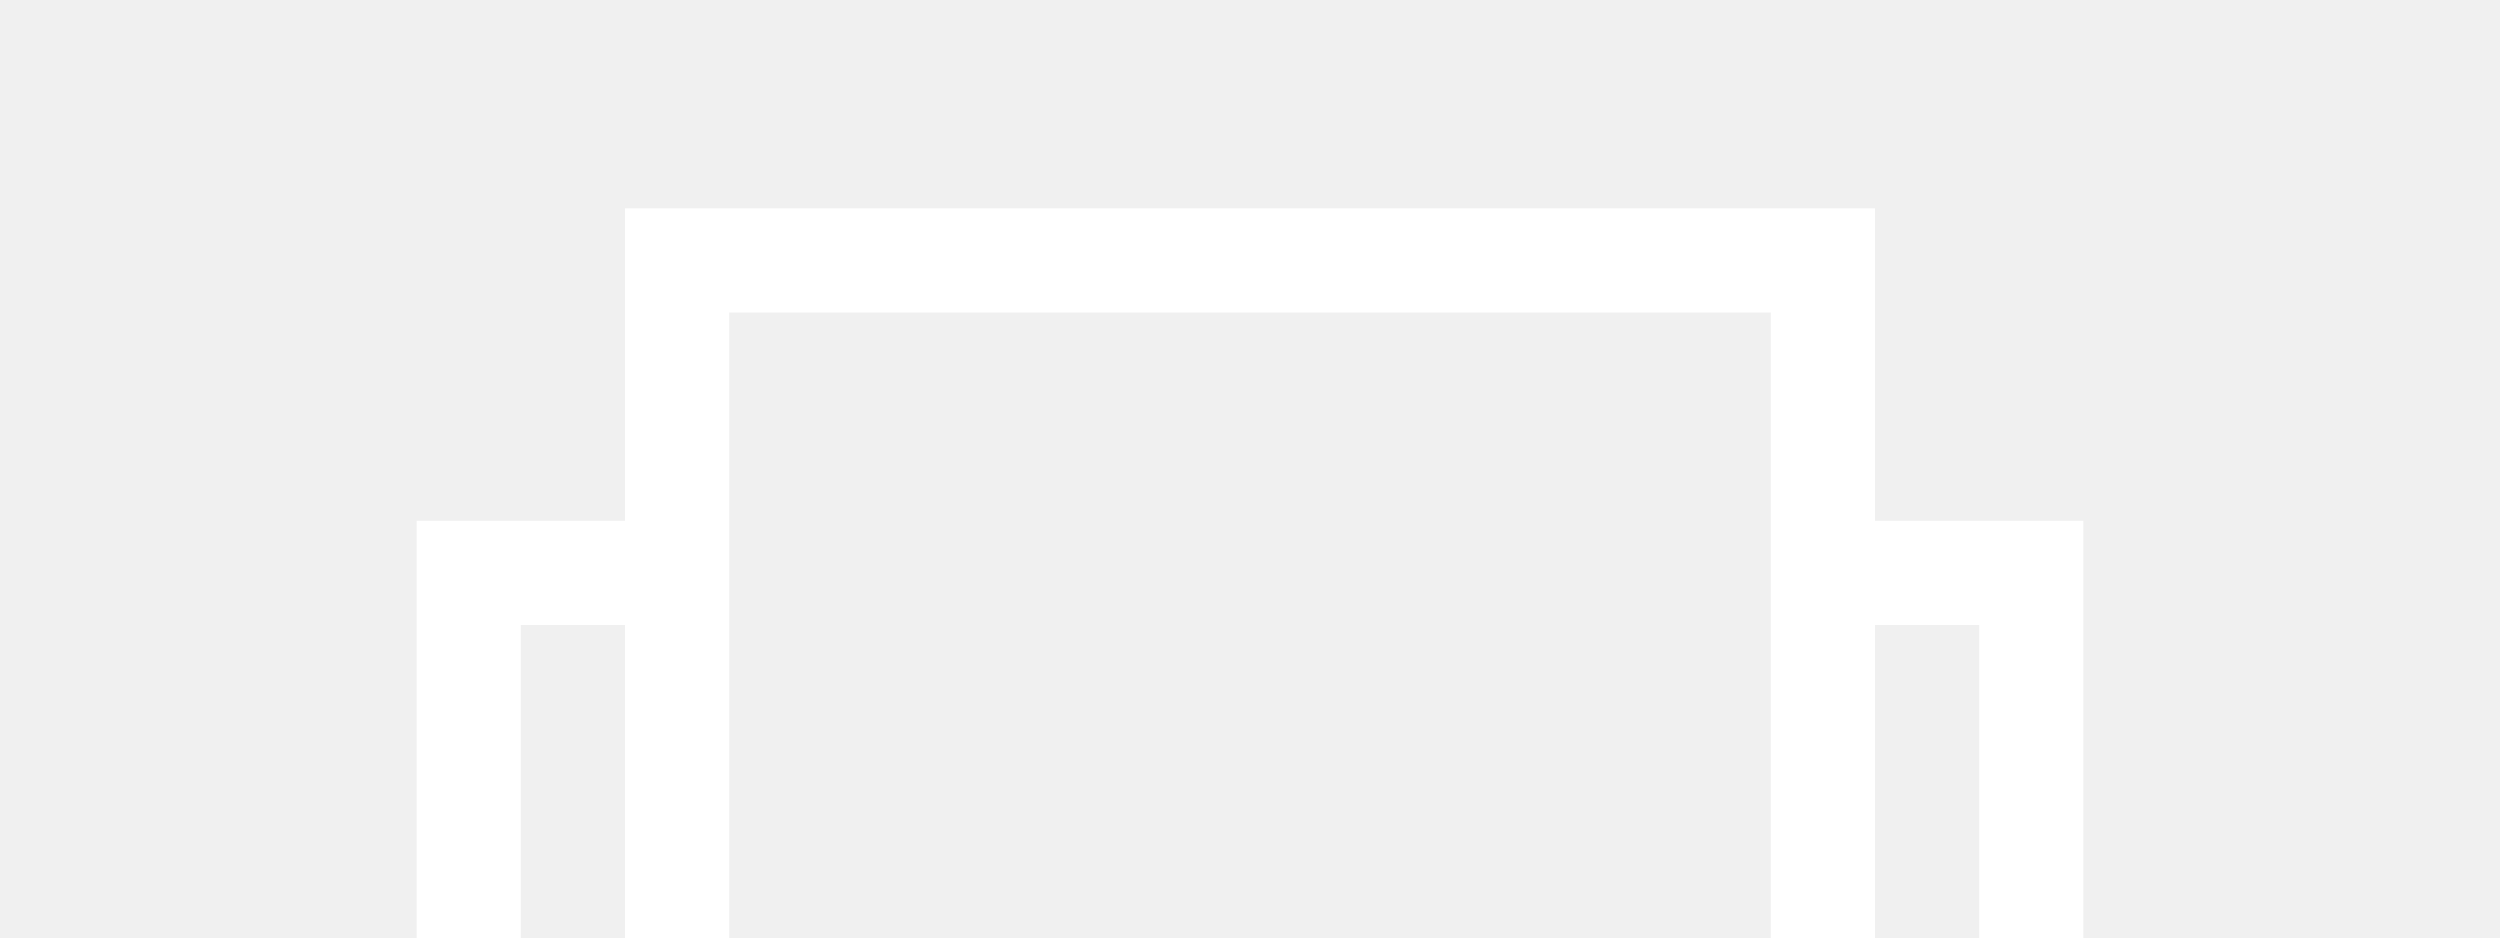
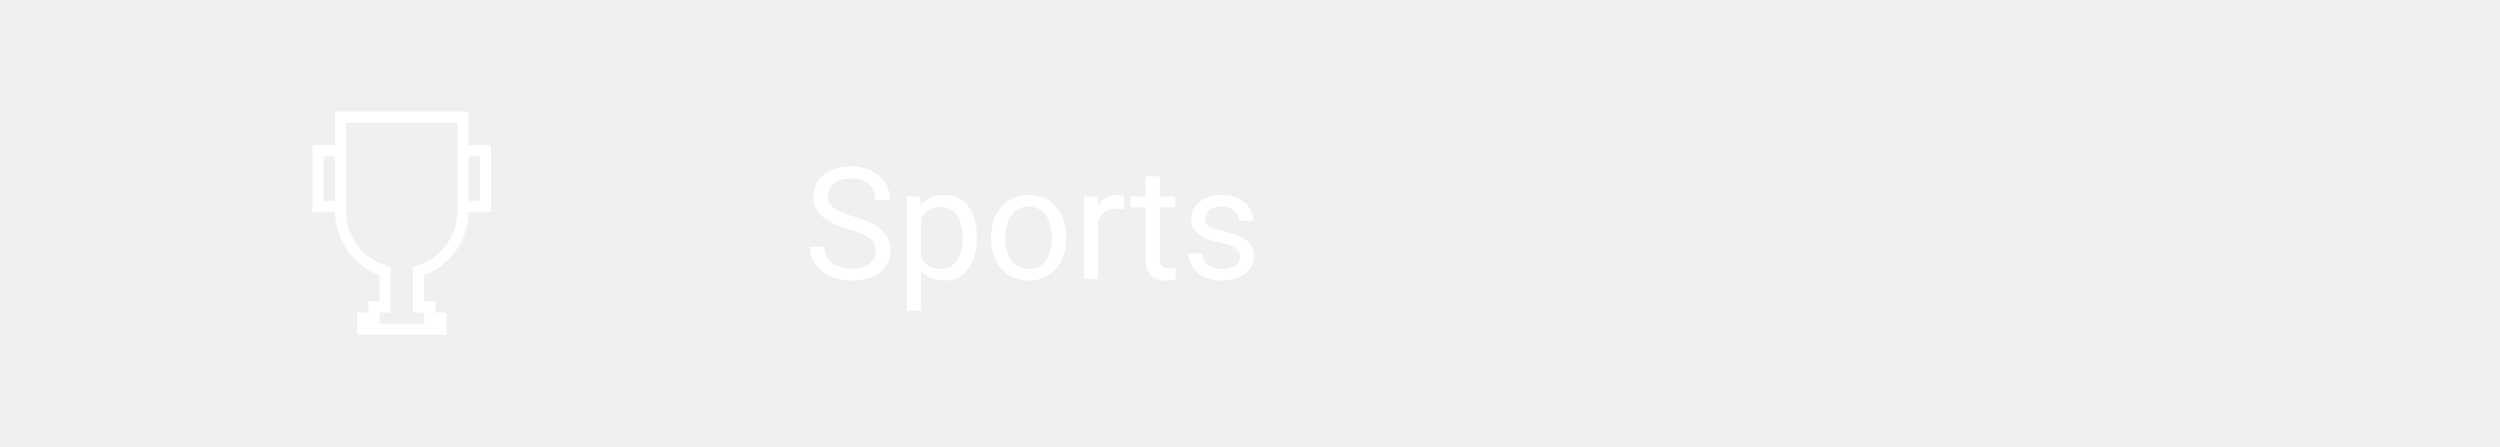
- <svg xmlns="http://www.w3.org/2000/svg" width="24" height="9" viewBox="0 0 24 9" fill="none">
-   <g id="sports">
-     <g id="Group">
-       <path id="Vector" d="M17 3V5V6V10V10.51L16.99 10.97C16.94 13.1 15.66 14.94 13.74 15.67H13.72L13.66 15.69L13 15.95V16.65V19V20H14V21H15H10V20H11V19V16.65V15.95L10.34 15.71L10.26 15.68H10.25C8.33 14.95 7.05 13.11 7 10.98V10.51V10V6V5V3H17ZM18 2H6V5H4V6V10V11H6.01C6.07 13.53 7.63 15.78 9.97 16.64C9.98 16.64 9.99 16.64 10 16.65V19H9V20H8V22H16V20H15V19H14V16.65C14.01 16.65 14.02 16.65 14.03 16.64C16.36 15.78 17.93 13.54 17.99 11H20V10V6V5H18V2ZM18 10V6H19V10H18ZM5 10V6H6V10H5Z" fill="white" />
-     </g>
+ <svg xmlns="http://www.w3.org/2000/svg" width="224" height="40" viewBox="0 0 224 40" fill="none">
+   <g clip-path="url(#clip0_1142_891)">
+     <path d="M41 11V13V14V18V18.51L40.99 18.97C40.94 21.1 39.66 22.94 37.74 23.67H37.72L37.66 23.69L37 23.95V24.65V27V28H38V29H39H34V28H35V27V24.65V23.95L34.34 23.71L34.26 23.68H34.25C32.33 22.95 31.05 21.11 31 18.98V18.51V18V14V13V11H41ZM42 10H30V13H28V14V18V19H30.01C30.07 21.53 31.63 23.78 33.97 24.64C33.98 24.64 33.99 24.64 34 24.65V27H33V28H32V30H40V28H39V27H38V24.65C38.01 24.65 38.02 24.65 38.03 24.64C40.36 23.78 41.93 21.54 41.99 19H44V18V14V13H42V10ZM42 18V14H43V18H42ZM29 18V14H30V18H29Z" fill="white" />
  </g>
+   <path d="M78.46 22.484C78.46 22.252 78.424 22.047 78.351 21.869C78.282 21.687 78.159 21.523 77.981 21.377C77.808 21.231 77.567 21.092 77.257 20.96C76.951 20.828 76.564 20.693 76.095 20.557C75.603 20.411 75.158 20.249 74.762 20.071C74.365 19.889 74.026 19.682 73.743 19.449C73.461 19.217 73.244 18.95 73.094 18.649C72.943 18.349 72.868 18.005 72.868 17.617C72.868 17.23 72.948 16.872 73.107 16.544C73.267 16.216 73.495 15.931 73.791 15.69C74.092 15.443 74.45 15.252 74.864 15.115C75.279 14.979 75.742 14.91 76.252 14.91C76.999 14.91 77.633 15.054 78.152 15.341C78.676 15.623 79.075 15.995 79.349 16.455C79.622 16.911 79.759 17.398 79.759 17.918H78.446C78.446 17.544 78.367 17.214 78.207 16.927C78.047 16.635 77.806 16.407 77.482 16.243C77.159 16.075 76.749 15.99 76.252 15.99C75.783 15.99 75.395 16.061 75.09 16.202C74.784 16.343 74.557 16.535 74.406 16.776C74.26 17.018 74.188 17.294 74.188 17.604C74.188 17.813 74.231 18.005 74.317 18.178C74.409 18.346 74.547 18.504 74.734 18.649C74.926 18.795 75.167 18.93 75.459 19.053C75.755 19.176 76.108 19.294 76.519 19.408C77.084 19.568 77.571 19.745 77.981 19.941C78.392 20.137 78.729 20.358 78.993 20.605C79.262 20.846 79.46 21.122 79.588 21.432C79.72 21.737 79.786 22.083 79.786 22.471C79.786 22.876 79.704 23.243 79.54 23.571C79.376 23.899 79.141 24.18 78.836 24.412C78.531 24.645 78.164 24.825 77.735 24.952C77.311 25.075 76.838 25.137 76.314 25.137C75.853 25.137 75.4 25.073 74.953 24.945C74.511 24.818 74.108 24.626 73.743 24.371C73.383 24.116 73.094 23.801 72.875 23.428C72.661 23.049 72.554 22.612 72.554 22.115H73.866C73.866 22.457 73.932 22.751 74.064 22.997C74.197 23.239 74.377 23.439 74.605 23.599C74.837 23.758 75.099 23.877 75.391 23.954C75.687 24.027 75.995 24.064 76.314 24.064C76.774 24.064 77.163 24 77.482 23.872C77.801 23.744 78.043 23.562 78.207 23.325C78.376 23.088 78.46 22.808 78.46 22.484ZM82.541 19.025V27.844H81.269V17.604H82.432L82.541 19.025ZM87.524 21.24V21.384C87.524 21.922 87.461 22.421 87.333 22.881C87.205 23.337 87.019 23.733 86.772 24.07C86.531 24.408 86.232 24.67 85.877 24.856C85.522 25.043 85.114 25.137 84.653 25.137C84.184 25.137 83.769 25.059 83.409 24.904C83.049 24.749 82.744 24.524 82.493 24.227C82.243 23.931 82.042 23.576 81.892 23.161C81.746 22.746 81.645 22.279 81.591 21.76V20.994C81.645 20.447 81.748 19.957 81.898 19.524C82.049 19.091 82.247 18.722 82.493 18.417C82.744 18.107 83.047 17.872 83.402 17.713C83.758 17.549 84.168 17.467 84.633 17.467C85.098 17.467 85.51 17.558 85.87 17.74C86.23 17.918 86.533 18.173 86.779 18.506C87.025 18.838 87.21 19.237 87.333 19.702C87.461 20.162 87.524 20.675 87.524 21.24ZM86.253 21.384V21.24C86.253 20.871 86.214 20.525 86.137 20.201C86.059 19.873 85.939 19.586 85.774 19.34C85.615 19.089 85.41 18.893 85.159 18.752C84.909 18.606 84.61 18.533 84.264 18.533C83.945 18.533 83.667 18.588 83.43 18.697C83.197 18.807 82.999 18.955 82.835 19.142C82.671 19.324 82.537 19.534 82.432 19.77C82.331 20.003 82.256 20.244 82.206 20.495V22.266C82.297 22.585 82.425 22.885 82.589 23.168C82.753 23.446 82.972 23.672 83.245 23.845C83.519 24.013 83.863 24.098 84.277 24.098C84.619 24.098 84.913 24.027 85.159 23.886C85.41 23.74 85.615 23.542 85.774 23.291C85.939 23.04 86.059 22.753 86.137 22.43C86.214 22.102 86.253 21.753 86.253 21.384ZM88.803 21.384V21.227C88.803 20.693 88.88 20.199 89.035 19.743C89.19 19.283 89.413 18.884 89.705 18.547C89.997 18.205 90.35 17.941 90.765 17.754C91.179 17.562 91.644 17.467 92.159 17.467C92.679 17.467 93.146 17.562 93.561 17.754C93.98 17.941 94.335 18.205 94.627 18.547C94.923 18.884 95.149 19.283 95.304 19.743C95.459 20.199 95.536 20.693 95.536 21.227V21.384C95.536 21.917 95.459 22.412 95.304 22.867C95.149 23.323 94.923 23.722 94.627 24.064C94.335 24.401 93.982 24.665 93.567 24.856C93.157 25.043 92.692 25.137 92.173 25.137C91.653 25.137 91.186 25.043 90.772 24.856C90.357 24.665 90.001 24.401 89.705 24.064C89.413 23.722 89.19 23.323 89.035 22.867C88.88 22.412 88.803 21.917 88.803 21.384ZM90.067 21.227V21.384C90.067 21.753 90.111 22.102 90.197 22.43C90.284 22.753 90.414 23.04 90.587 23.291C90.765 23.542 90.986 23.74 91.25 23.886C91.514 24.027 91.822 24.098 92.173 24.098C92.519 24.098 92.822 24.027 93.082 23.886C93.346 23.74 93.565 23.542 93.738 23.291C93.912 23.04 94.041 22.753 94.128 22.43C94.219 22.102 94.265 21.753 94.265 21.384V21.227C94.265 20.862 94.219 20.518 94.128 20.194C94.041 19.866 93.909 19.577 93.731 19.326C93.558 19.071 93.34 18.87 93.075 18.725C92.815 18.579 92.51 18.506 92.159 18.506C91.813 18.506 91.507 18.579 91.243 18.725C90.983 18.87 90.765 19.071 90.587 19.326C90.414 19.577 90.284 19.866 90.197 20.194C90.111 20.518 90.067 20.862 90.067 21.227ZM98.387 18.766V25H97.122V17.604H98.353L98.387 18.766ZM100.697 17.562L100.69 18.738C100.586 18.715 100.485 18.702 100.39 18.697C100.299 18.688 100.194 18.684 100.075 18.684C99.784 18.684 99.526 18.729 99.303 18.82C99.079 18.912 98.89 19.039 98.735 19.203C98.58 19.367 98.457 19.563 98.366 19.791C98.28 20.014 98.223 20.26 98.195 20.529L97.84 20.734C97.84 20.288 97.883 19.869 97.97 19.477C98.061 19.085 98.2 18.738 98.387 18.438C98.574 18.132 98.811 17.895 99.098 17.727C99.389 17.553 99.736 17.467 100.137 17.467C100.228 17.467 100.333 17.478 100.451 17.501C100.57 17.519 100.652 17.54 100.697 17.562ZM105.305 17.604V18.574H101.306V17.604H105.305ZM102.659 15.806H103.924V23.168C103.924 23.419 103.963 23.608 104.04 23.735C104.118 23.863 104.218 23.947 104.341 23.988C104.464 24.029 104.596 24.05 104.737 24.05C104.842 24.05 104.951 24.041 105.065 24.023C105.184 24 105.273 23.981 105.332 23.968L105.339 25C105.239 25.032 105.106 25.061 104.942 25.089C104.783 25.121 104.589 25.137 104.361 25.137C104.051 25.137 103.767 25.075 103.507 24.952C103.247 24.829 103.04 24.624 102.885 24.337C102.734 24.045 102.659 23.653 102.659 23.161V15.806ZM111.095 23.038C111.095 22.856 111.054 22.687 110.972 22.532C110.894 22.373 110.732 22.229 110.486 22.102C110.245 21.969 109.88 21.855 109.393 21.76C108.982 21.673 108.611 21.571 108.278 21.452C107.95 21.334 107.67 21.19 107.438 21.021C107.21 20.853 107.034 20.655 106.911 20.427C106.788 20.199 106.727 19.932 106.727 19.627C106.727 19.335 106.79 19.06 106.918 18.8C107.05 18.54 107.235 18.31 107.472 18.109C107.713 17.909 108.003 17.752 108.34 17.638C108.677 17.524 109.053 17.467 109.468 17.467C110.06 17.467 110.566 17.572 110.985 17.781C111.405 17.991 111.726 18.271 111.949 18.622C112.173 18.968 112.284 19.354 112.284 19.777H111.02C111.02 19.572 110.958 19.374 110.835 19.183C110.716 18.987 110.541 18.825 110.309 18.697C110.081 18.57 109.8 18.506 109.468 18.506C109.117 18.506 108.832 18.561 108.613 18.67C108.399 18.775 108.242 18.909 108.142 19.073C108.046 19.237 107.998 19.41 107.998 19.593C107.998 19.73 108.021 19.852 108.066 19.962C108.117 20.067 108.203 20.165 108.326 20.256C108.449 20.342 108.622 20.424 108.846 20.502C109.069 20.579 109.354 20.657 109.7 20.734C110.306 20.871 110.805 21.035 111.197 21.227C111.589 21.418 111.881 21.653 112.072 21.931C112.264 22.209 112.359 22.546 112.359 22.942C112.359 23.266 112.291 23.562 112.154 23.831C112.022 24.1 111.828 24.332 111.573 24.528C111.323 24.72 111.022 24.87 110.671 24.98C110.325 25.084 109.935 25.137 109.502 25.137C108.85 25.137 108.299 25.02 107.848 24.788C107.396 24.556 107.055 24.255 106.822 23.886C106.59 23.517 106.474 23.127 106.474 22.717H107.745C107.763 23.063 107.864 23.339 108.046 23.544C108.228 23.744 108.451 23.888 108.716 23.975C108.98 24.057 109.242 24.098 109.502 24.098C109.848 24.098 110.138 24.052 110.37 23.961C110.607 23.87 110.787 23.744 110.91 23.585C111.033 23.425 111.095 23.243 111.095 23.038Z" fill="white" />
+   <defs>
+     <clipPath id="clip0_1142_891">
+       <rect width="24" height="24" fill="white" transform="translate(24 8)" />
+     </clipPath>
+   </defs>
</svg>
